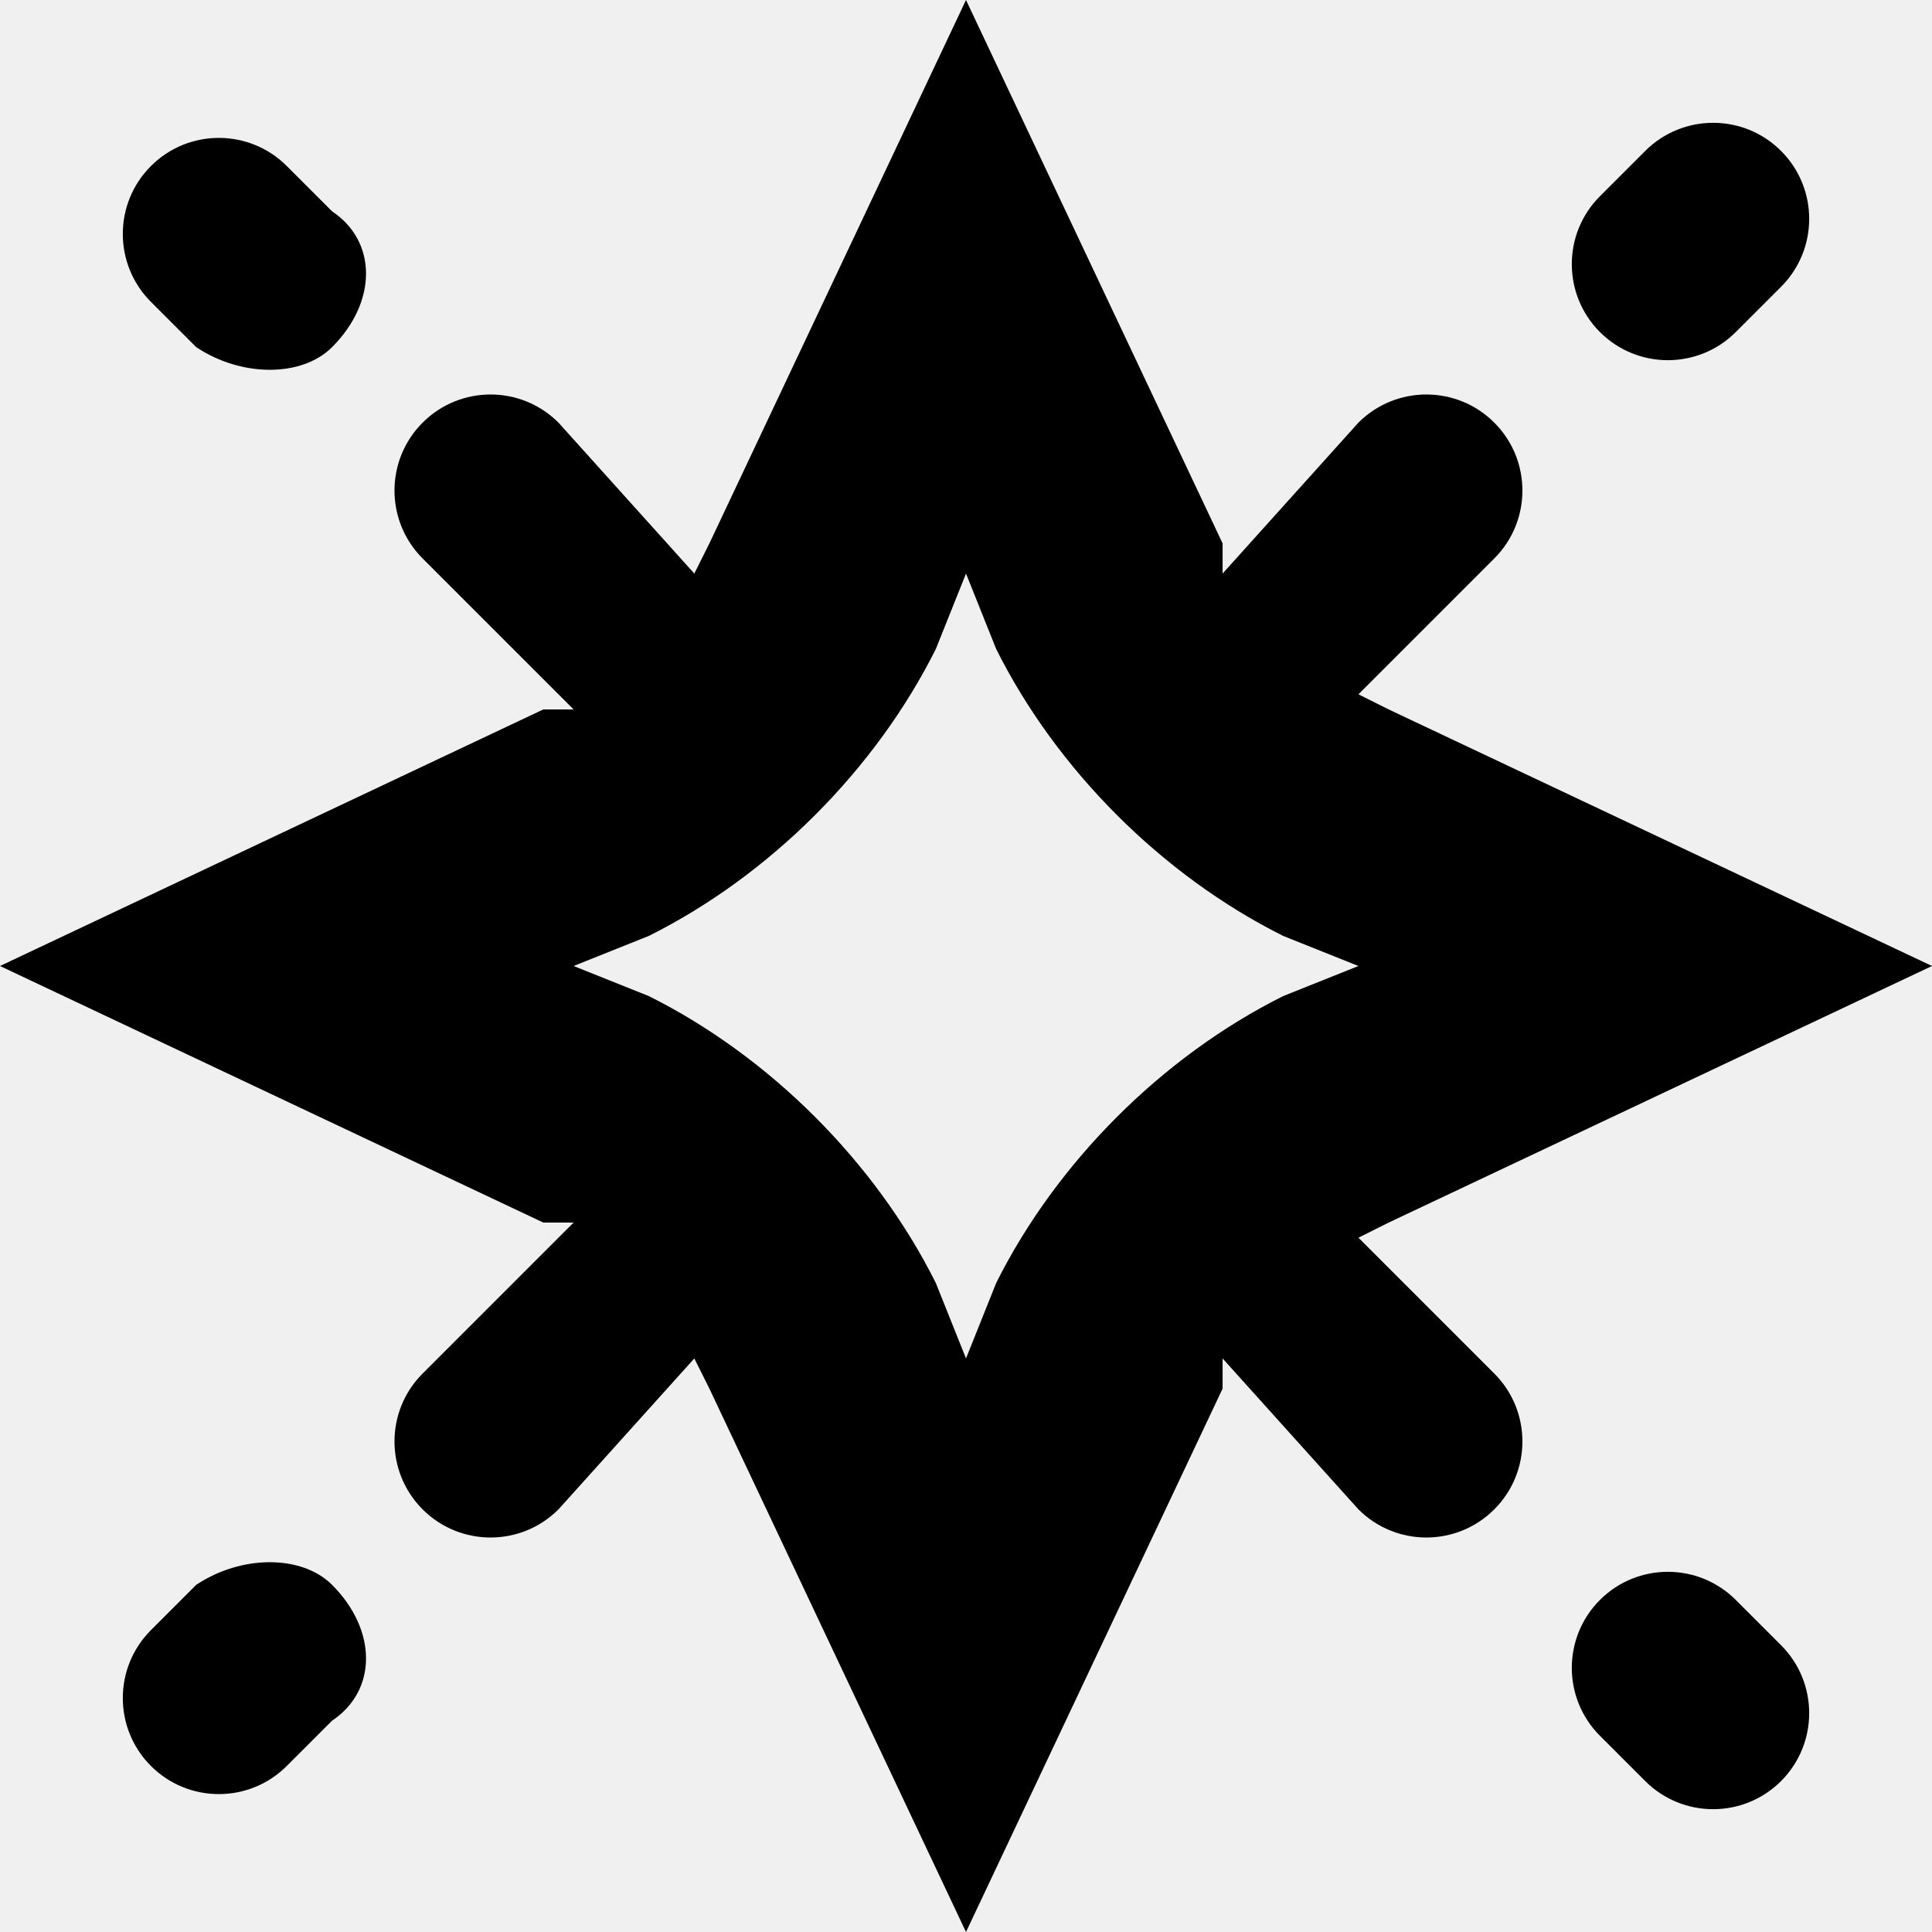
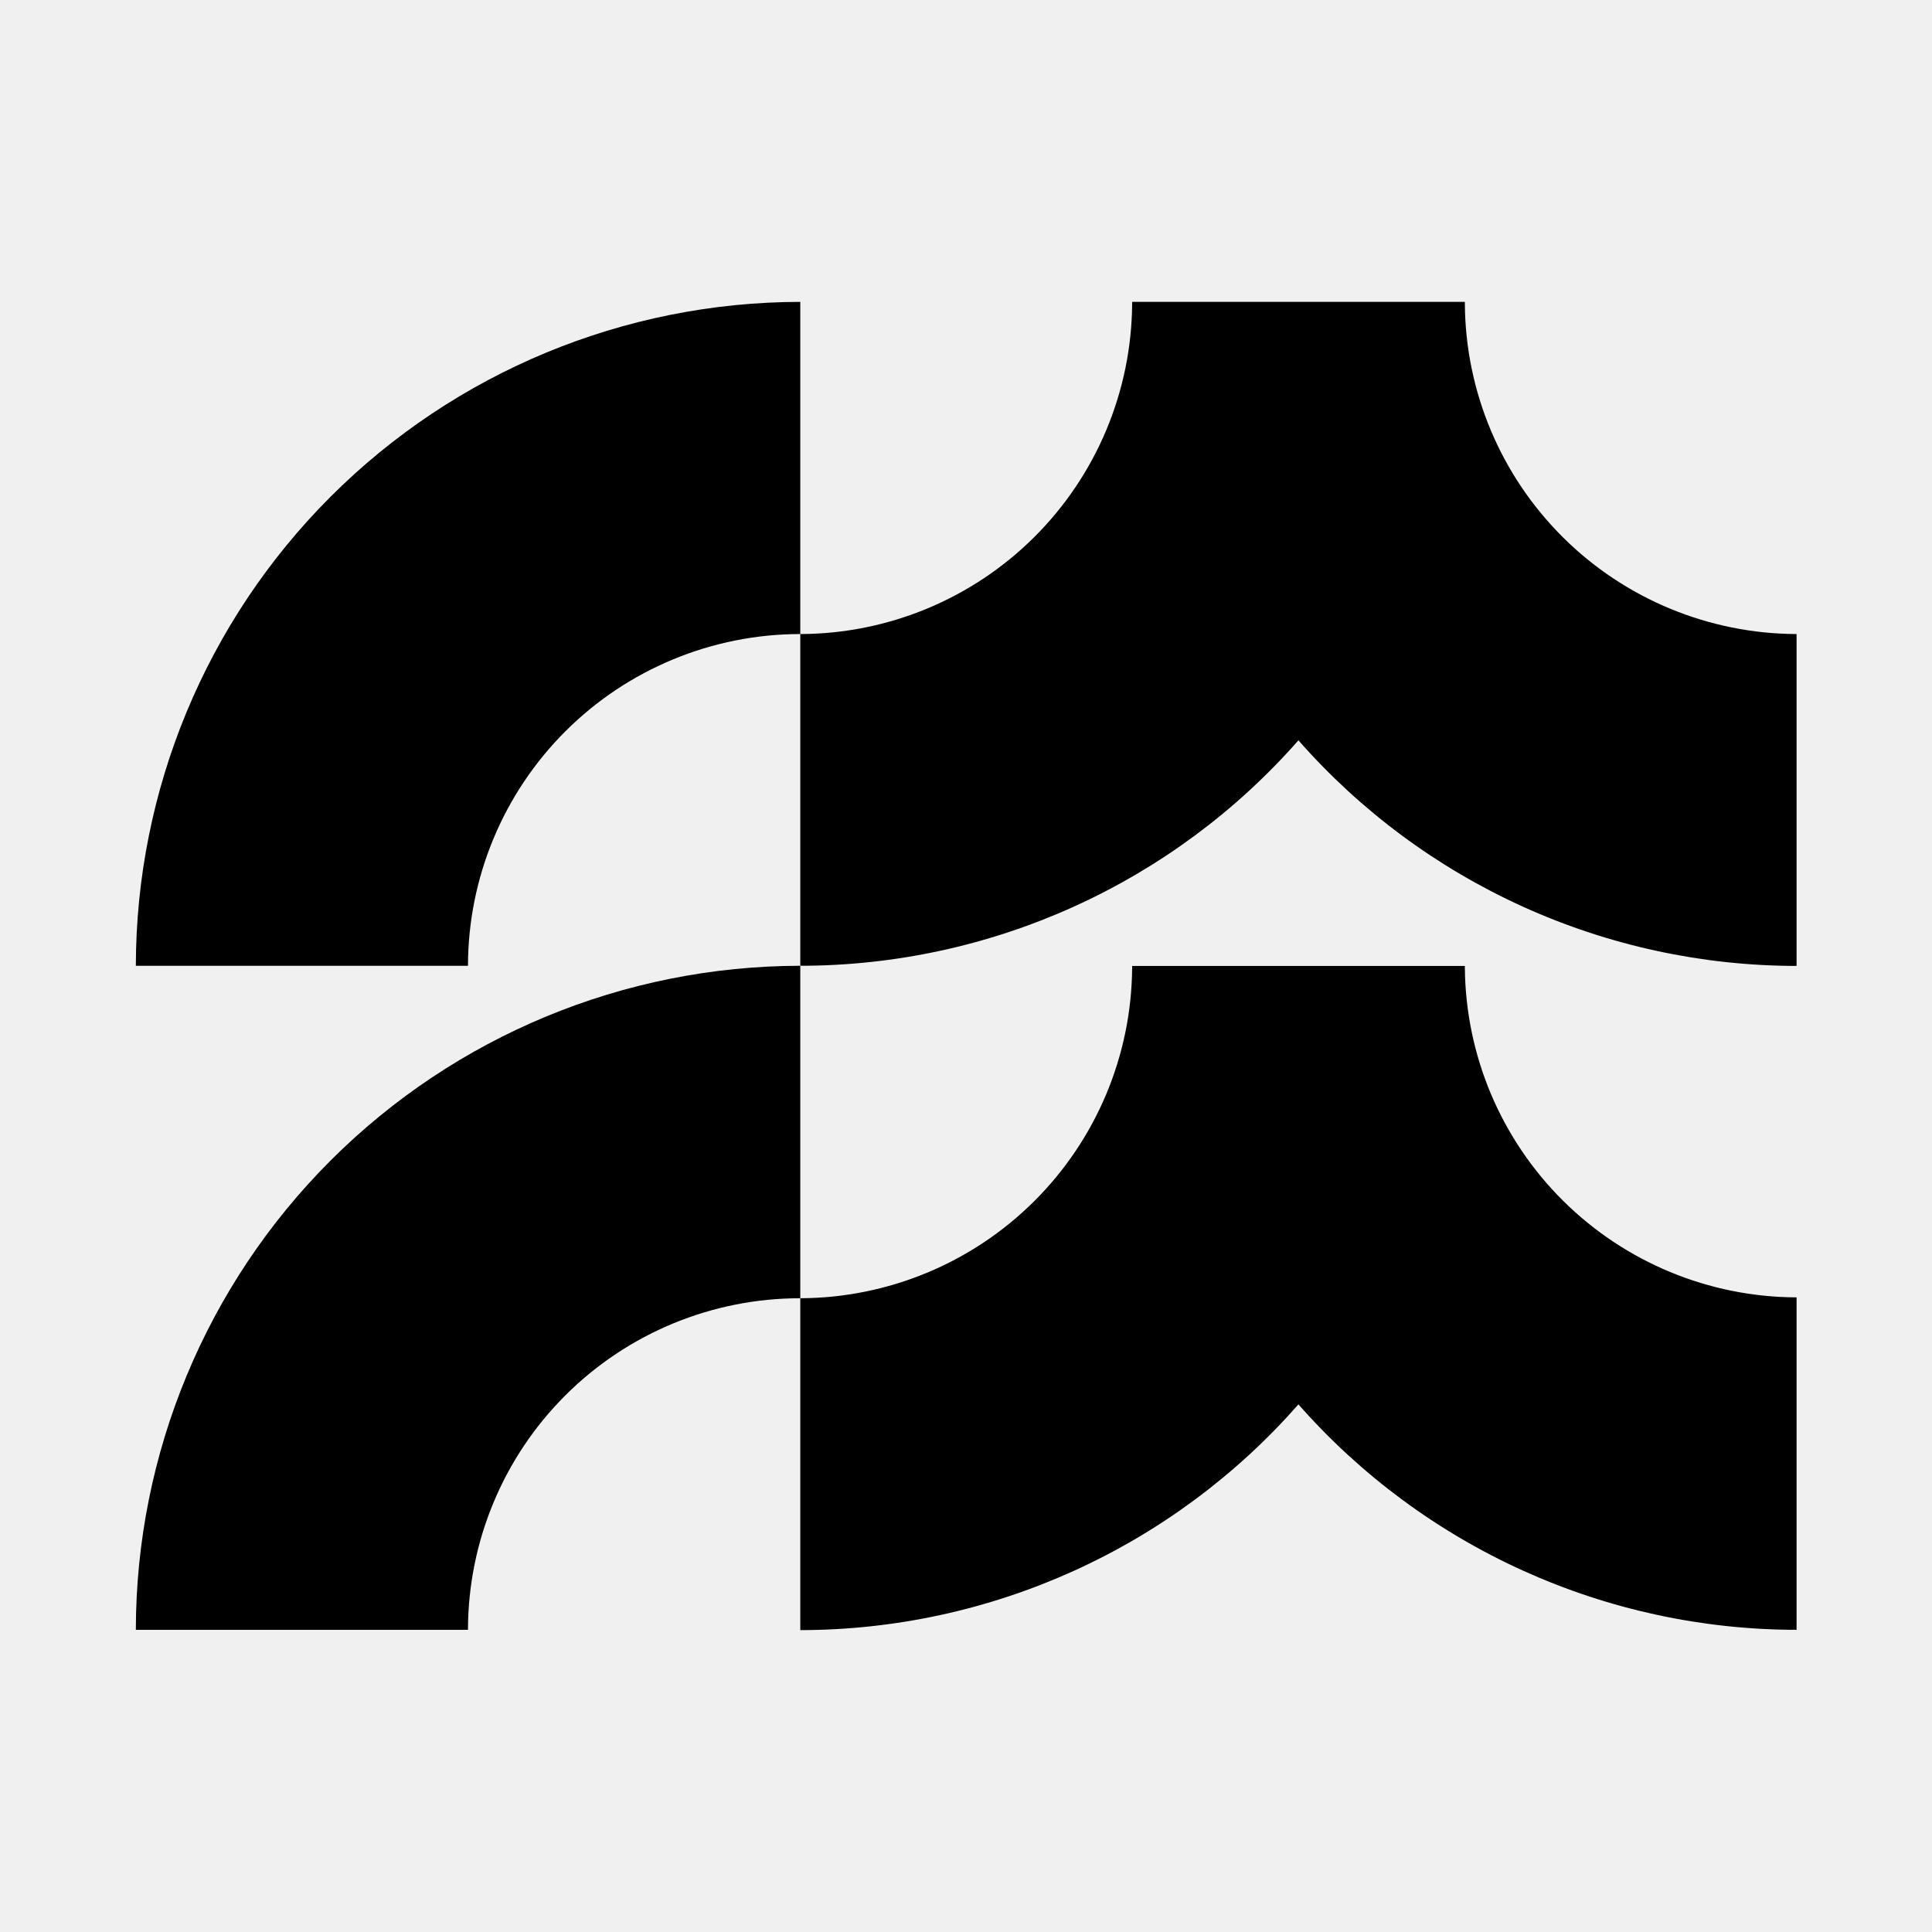
- <svg xmlns="http://www.w3.org/2000/svg" viewBox="0 0 128 128">
-   <path fill-rule="evenodd" d="M81 36 64 0 47 36l-1 2-9-10a6 6 0 0 0-9 9l10 10h-2L0 64l36 17h2L28 91a6 6 0 1 0 9 9l9-10 1 2 17 36 17-36v-2l9 10a6 6 0 1 0 9-9l-9-9 2-1 36-17-36-17-2-1 9-9a6 6 0 1 0-9-9l-9 10v-2Zm-17 2-2 5c-4 8-11 15-19 19l-5 2 5 2c8 4 15 11 19 19l2 5 2-5c4-8 11-15 19-19l5-2-5-2c-8-4-15-11-19-19l-2-5Z" clip-rule="evenodd" />
-   <path d="M118 19a6 6 0 0 0-9-9l-3 3a6 6 0 1 0 9 9l3-3Zm-96 4c-2 2-6 2-9 0l-3-3a6 6 0 1 1 9-9l3 3c3 2 3 6 0 9Zm0 82c-2-2-6-2-9 0l-3 3a6 6 0 1 0 9 9l3-3c3-2 3-6 0-9Zm96 4a6 6 0 0 1-9 9l-3-3a6 6 0 1 1 9-9l3 3Z" />
-   <style>path{fill:#000}@media (prefers-color-scheme:dark){path{fill:#fff}}</style>
+ <svg xmlns="http://www.w3.org/2000/svg" fill="none" viewBox="0 0 128 128">
+   <path d="m31.005 63.986-22.005-.001c.015-11.661 4.658-22.839 12.91-31.085 8.253-8.246 19.44-12.885 31.111-12.9v22.007c-5.835.003-11.43 2.319-15.558 6.439-4.127 4.121-6.45 9.709-6.458 15.539z" />
+   <path d="m31.005 107.981h-22.005c.01-11.664 4.651-22.847 12.904-31.095s19.444-12.888 31.117-12.901v22.027c-5.835-.002-11.432 2.31-15.56 6.43-4.128 4.119-6.45 9.709-6.456 15.539z" />
+   <path d="m97.051 20.136v-.136h-22.044v.136c-.041 5.805-2.374 11.359-6.491 15.454-4.117 4.096-9.686 6.402-15.495 6.417v21.978c6.247-.003 12.422-1.337 18.113-3.913 5.691-2.575 10.767-6.333 14.89-11.023 4.123 4.691 9.199 8.45 14.89 11.028 5.69 2.577 11.866 3.913 18.114 3.918v-21.988c-5.808-.018-11.375-2.325-15.49-6.42-4.115-4.096-6.446-9.648-6.487-15.451z" />
+   <path d="m97.051 64.121v-.126h-22.044v.146c-.046 5.803-2.38 11.354-6.496 15.449-4.116 4.094-9.682 6.402-15.49 6.422v21.988c6.249-.007 12.424-1.344 18.115-3.923s10.766-6.34 14.888-11.033c4.125 4.688 9.201 8.445 14.892 11.021 5.69 2.575 11.865 3.91 18.112 3.915v-22.026c-5.802-.018-11.362-2.32-15.476-6.407s-6.45-9.629-6.501-15.426z" />
+   <style>
+         path { fill: #000; }
+         @media (prefers-color-scheme: dark) {
+             path { fill: #FFF; }
+         }
+     </style>
</svg>
